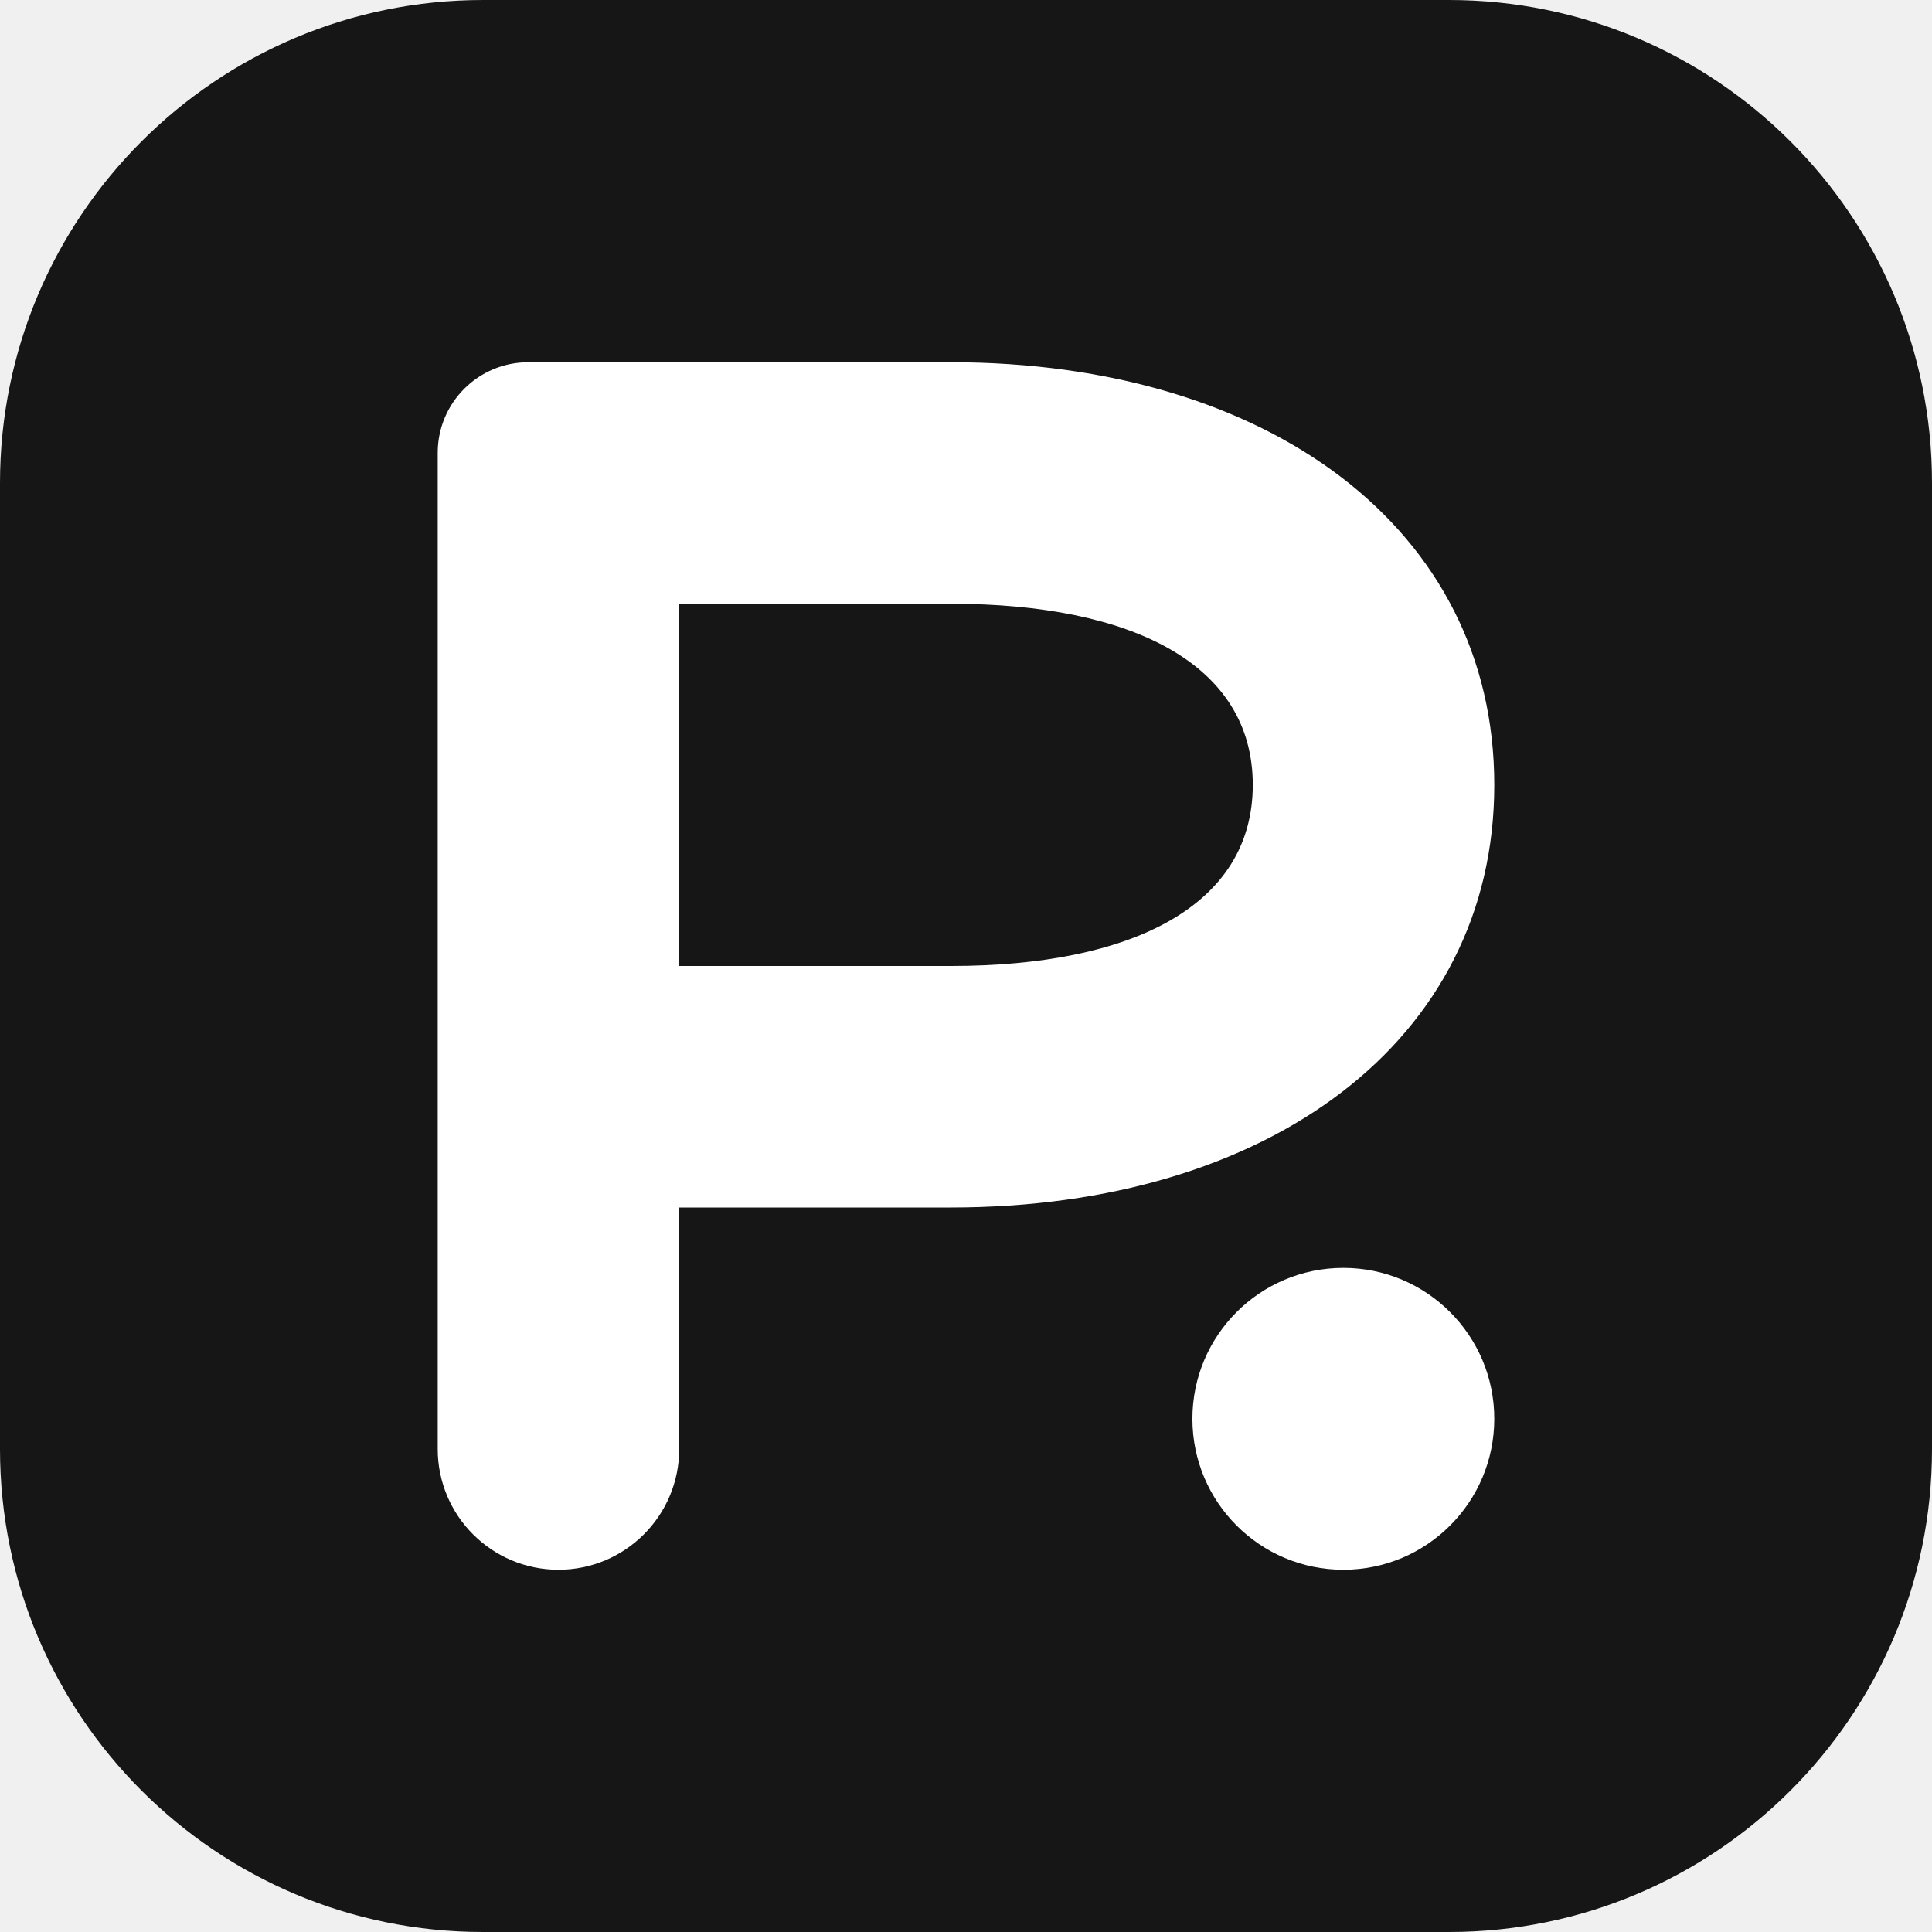
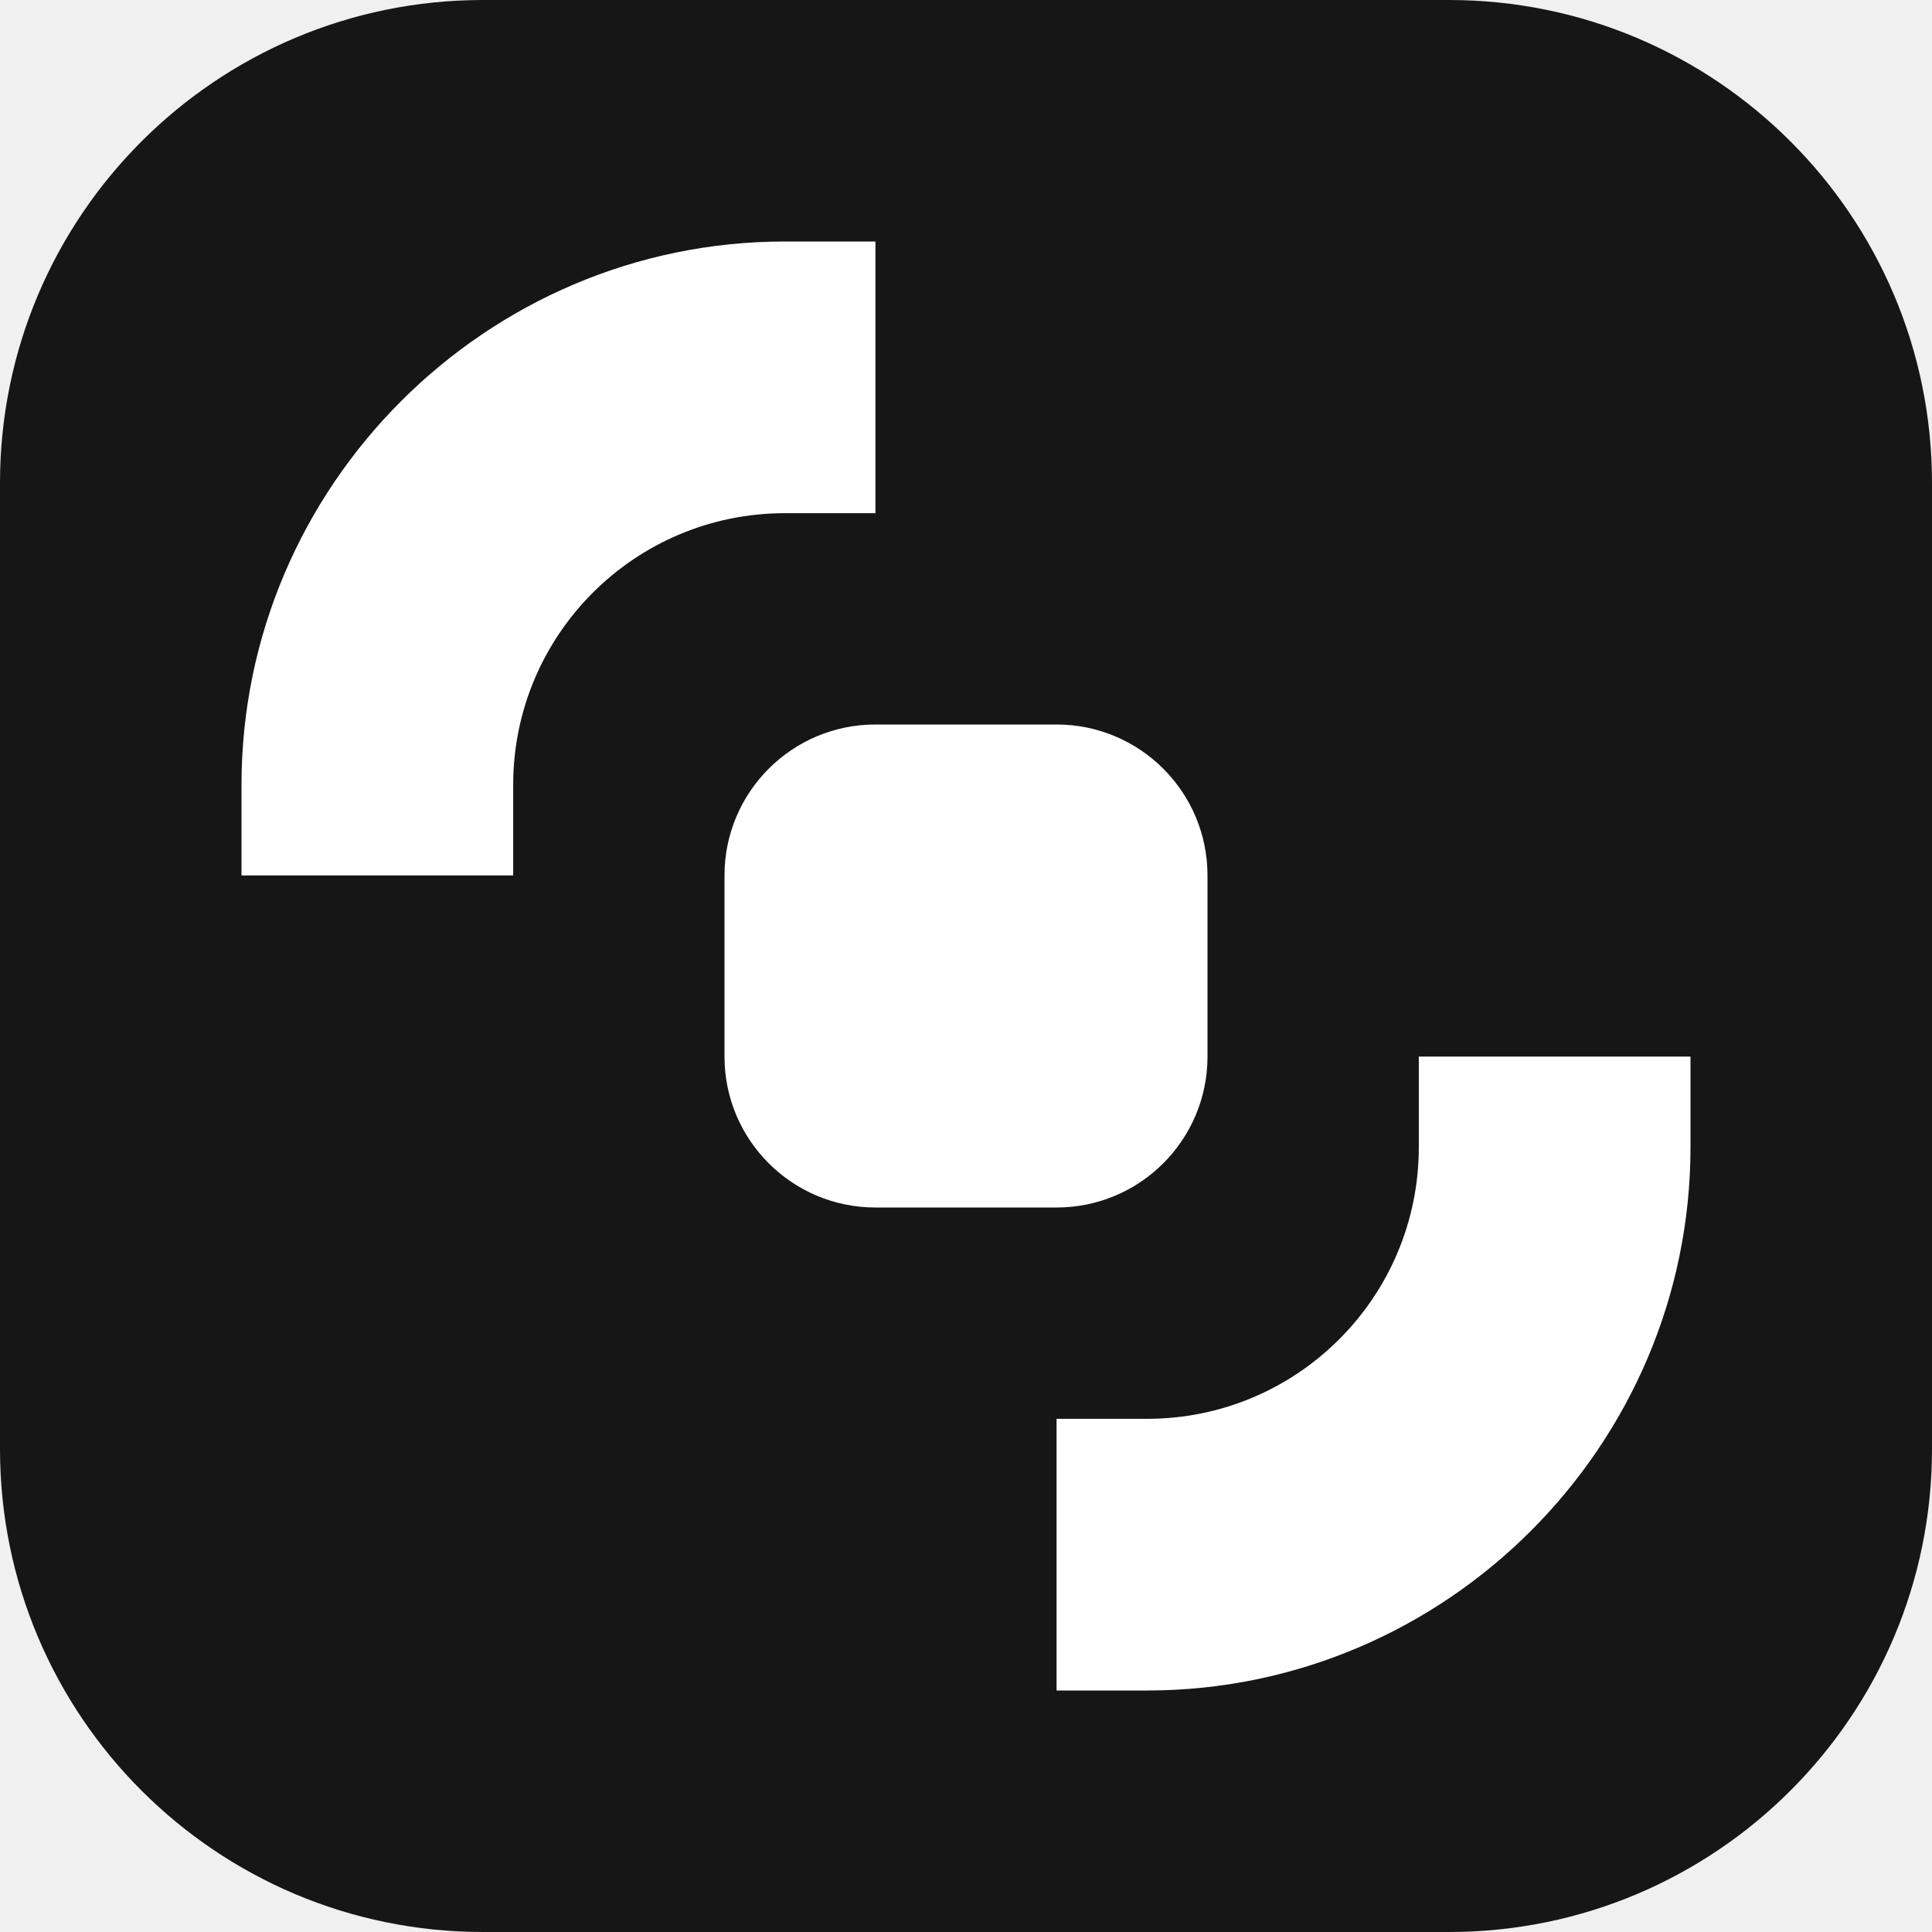
<svg xmlns="http://www.w3.org/2000/svg" viewBox="0 0 64 64">
  <rect width="64" height="64" rx="16" fill="#161616" />
-   <g fill="#ffffff" transform="translate(-1.5 -2)">
-     <path d="M16 50V17a3 3 0 0 1 3-3h14c10.5 0 18 5.5 18 14s-7.5 14-18 14h-9v8a4 4 0 0 1-8 0ZM24 22v12h9c6 0 10-2 10-6s-4-6-10-6Z" />
-     <circle cx="46" cy="49" r="5" />
-   </g>
+   <path fill="#ffffff" d="M29 8h-3C16.1 8 8 16.1 8 26v3h9v-3a9 9 0 0 1 9-9h3V8Zm6 48h3c9.9 0 18-8.1 18-18v-3h-9v3a9 9 0 0 1-9 9h-3v9ZM29 24h6a5 5 0 0 1 5 5v6a5 5 0 0 1-5 5h-6a5 5 0 0 1-5-5v-6a5 5 0 0 1 5-5Z" />
</svg>
